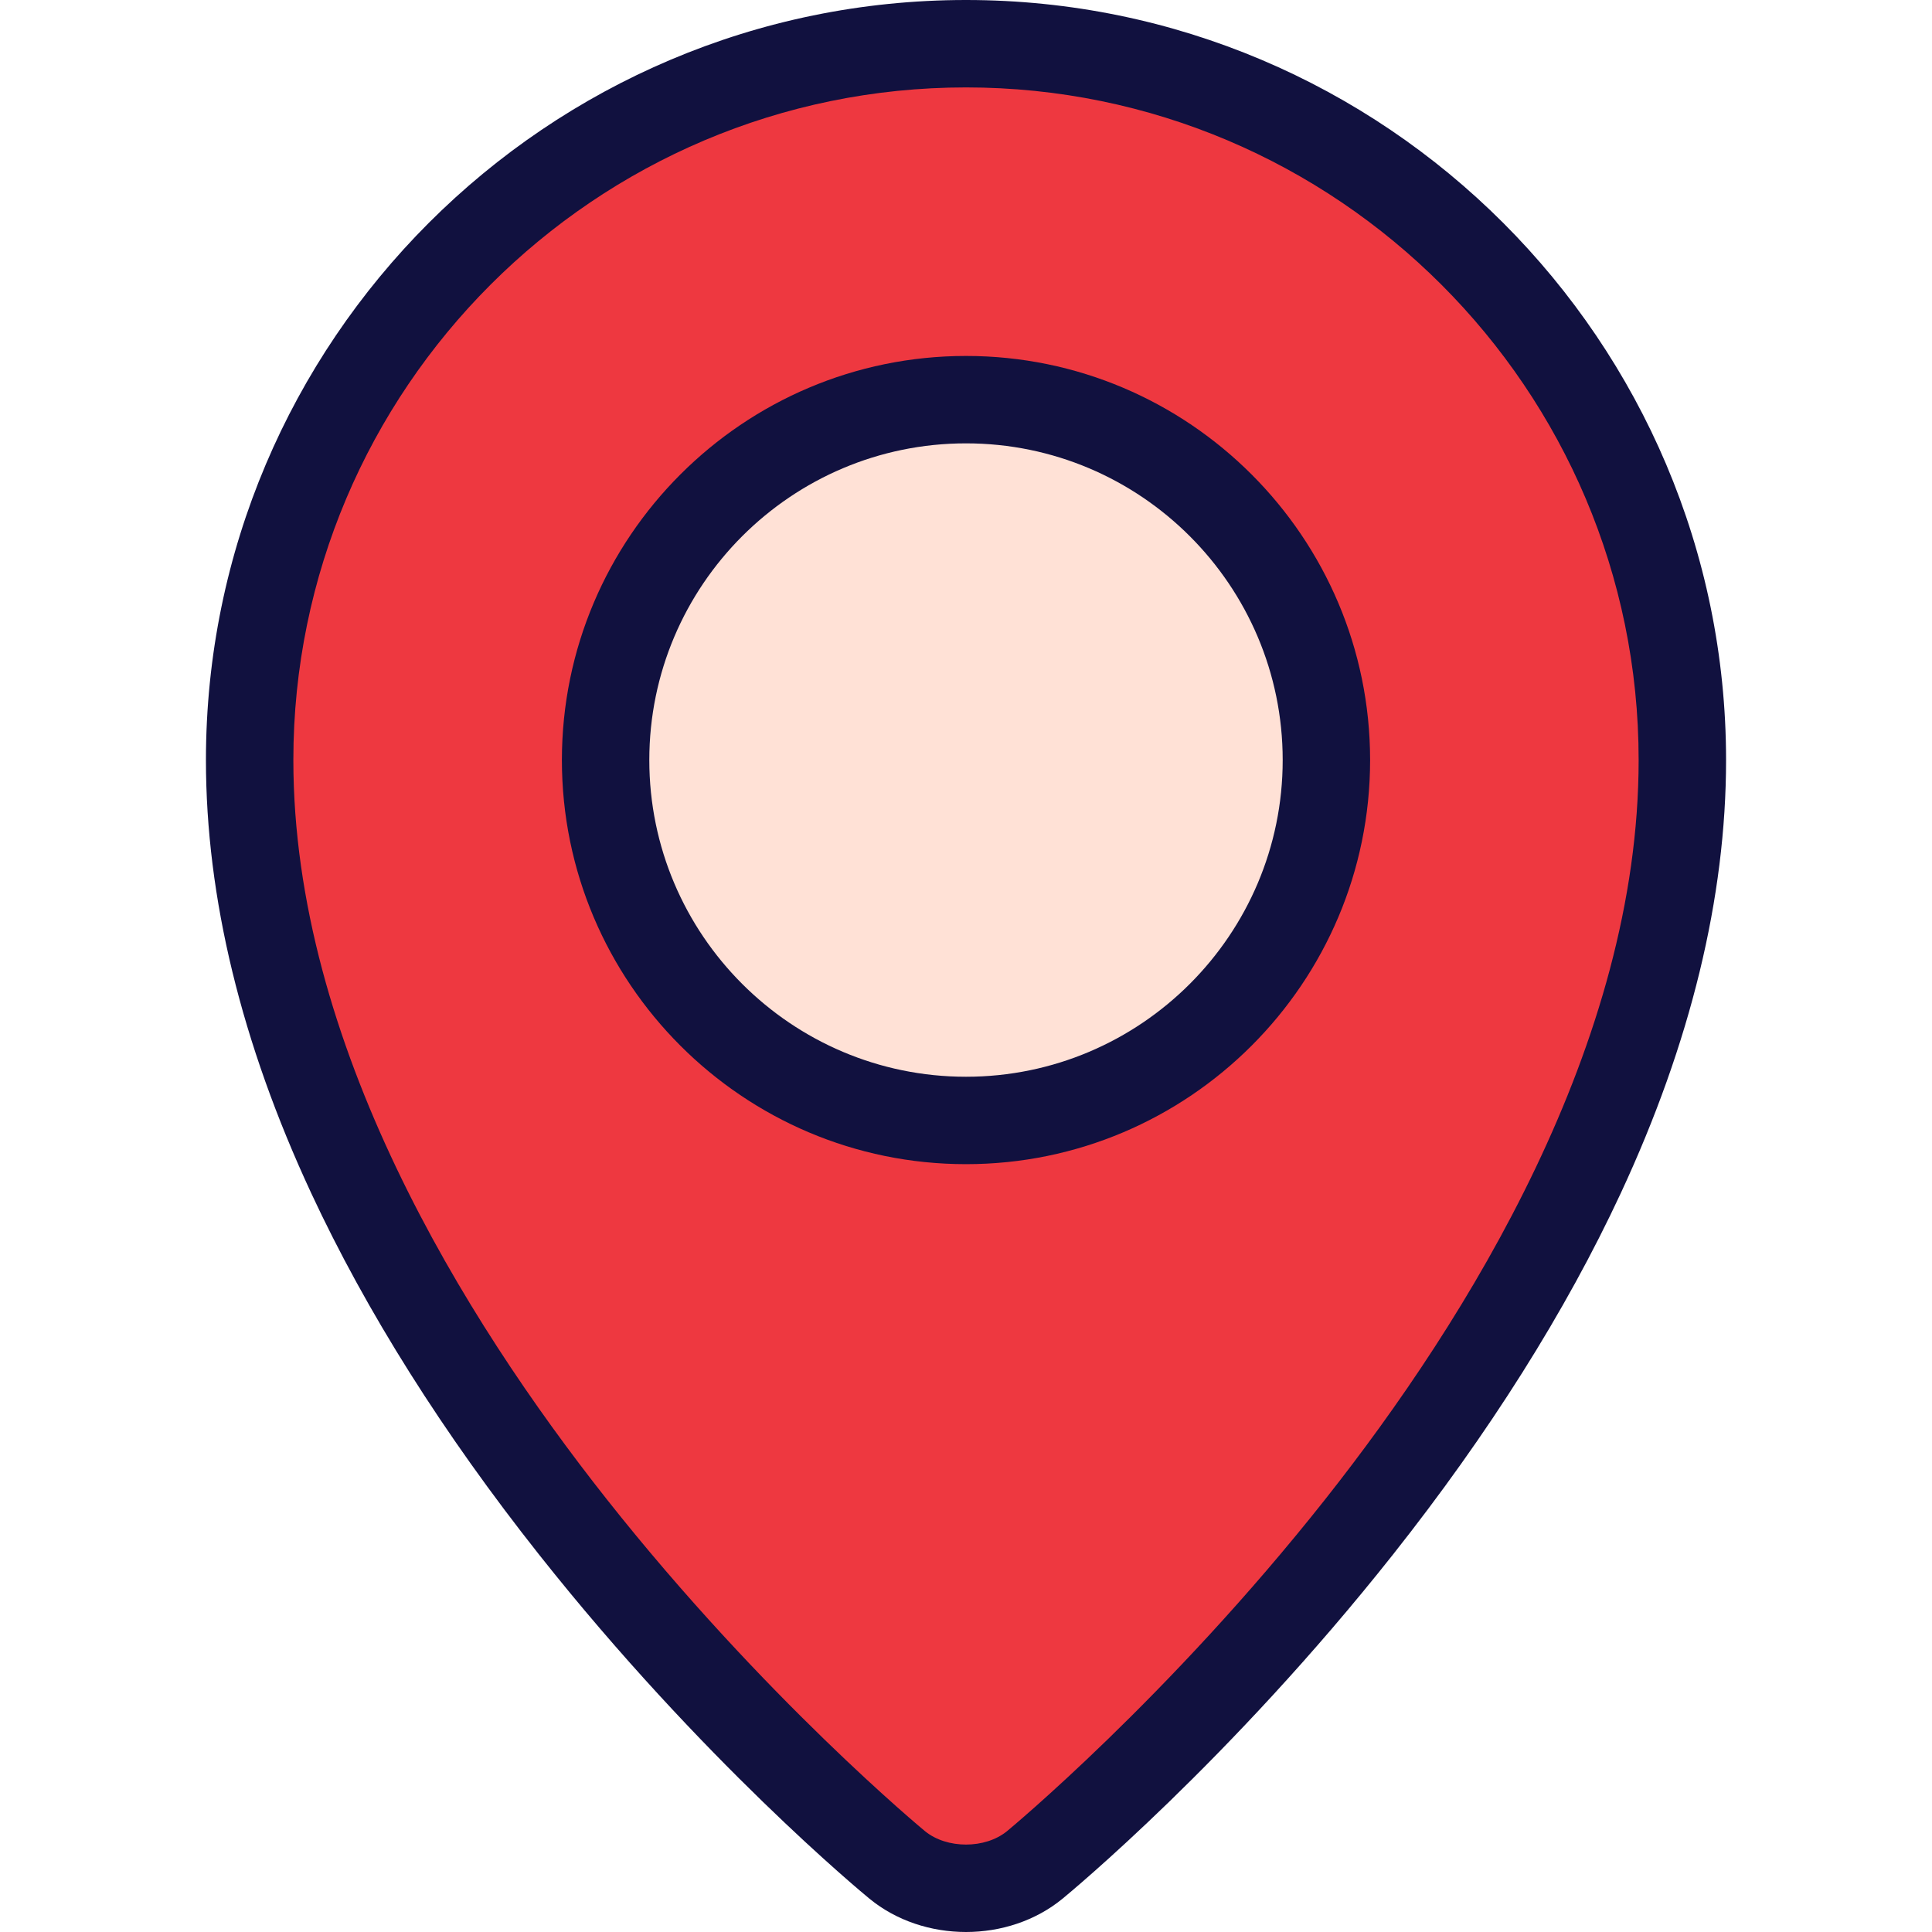
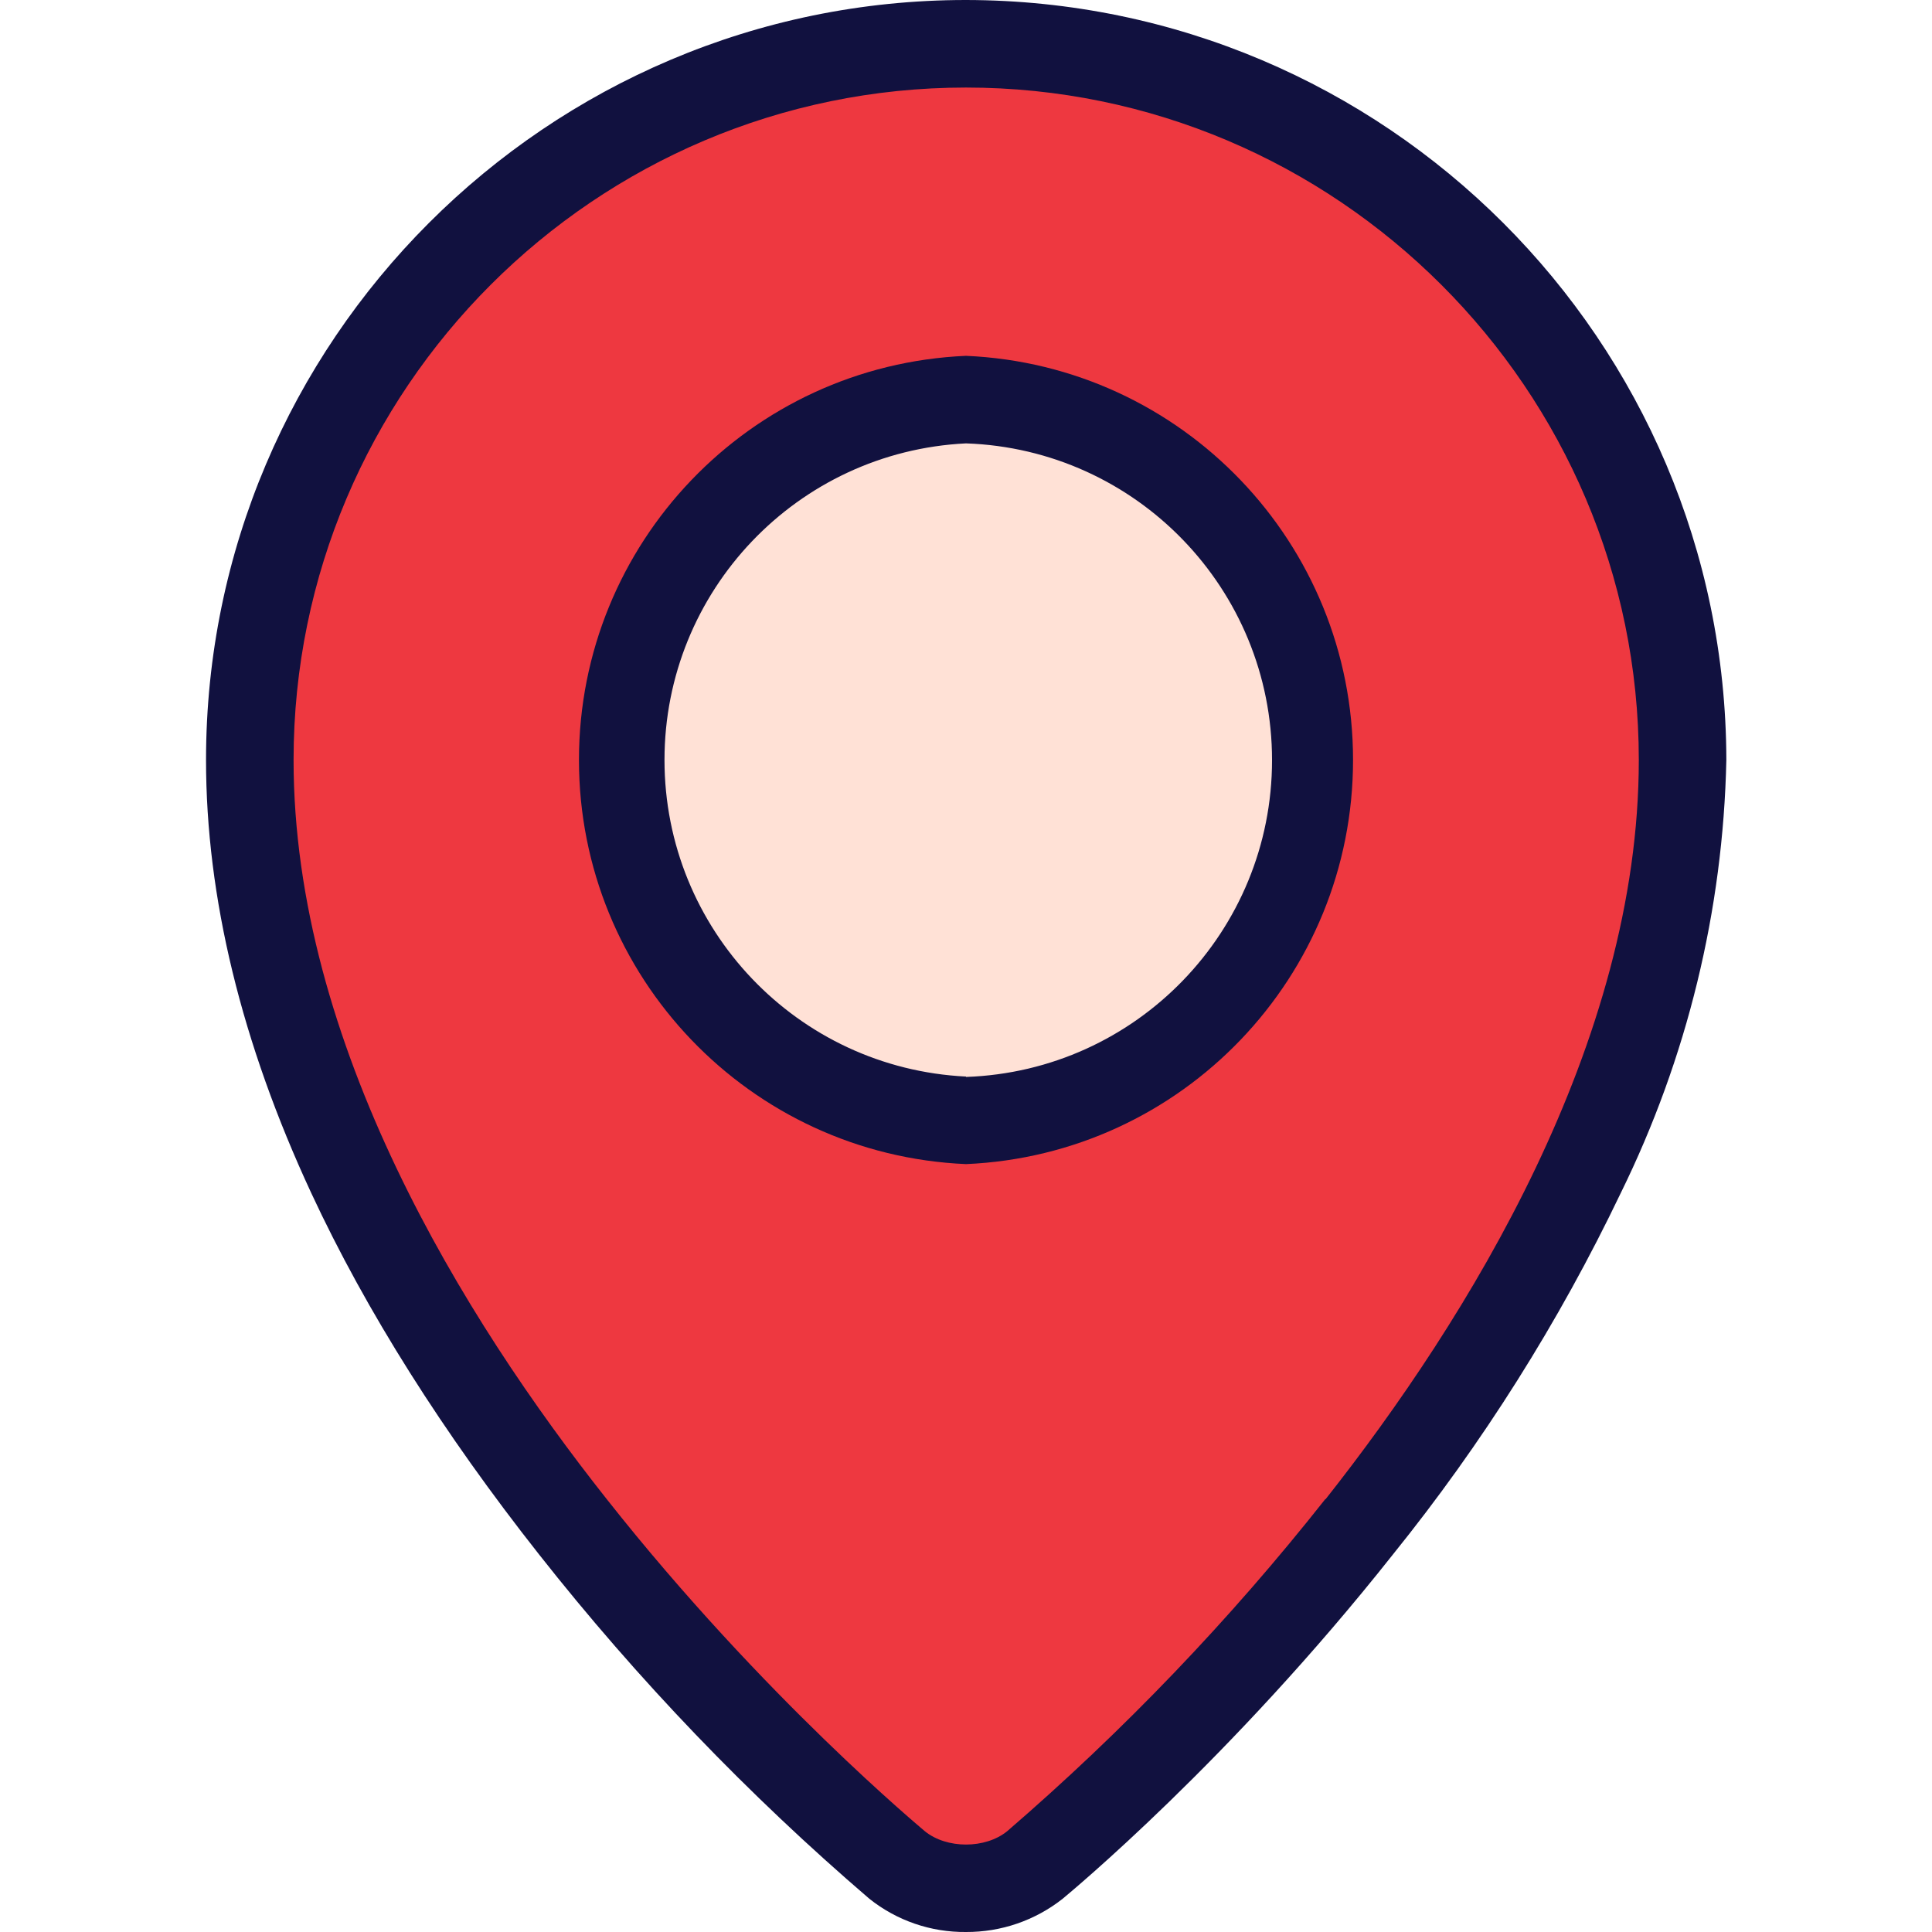
- <svg xmlns="http://www.w3.org/2000/svg" version="1.1" id="Layer_1" x="0px" y="0px" viewBox="0 0 512.002 512.002" style="enable-background:new 0 0 512.002 512.002;" xml:space="preserve">
-   <path style="fill:#EE3840;" d="M445.841,201.423c0,152.012-171.608,292.797-171.608,292.797c-10.027,8.226-26.437,8.226-36.465,0  c0,0-171.608-140.785-171.608-292.797c0-104.846,84.995-189.84,189.841-189.84S445.841,96.578,445.841,201.423z" />
-   <path style="fill:#FFE1D6;" d="M256.001,296.934c-52.665,0-95.51-42.846-95.51-95.51s42.846-95.51,95.51-95.51  s95.51,42.846,95.51,95.51S308.664,296.934,256.001,296.934z" />
-   <g>
-     <path style="fill:#11113F;" d="M256.001,0C144.935,0,54.576,90.359,54.576,201.424c0,36.373,9.386,74.987,27.896,114.767   c14.616,31.409,34.94,63.649,60.411,95.826c43.178,54.547,85.749,89.691,87.54,91.16c7.171,5.883,16.375,8.825,25.579,8.825   c9.204,0,18.407-2.942,25.579-8.825c1.791-1.47,44.361-36.613,87.539-91.16c25.47-32.176,45.795-64.416,60.411-95.826   c18.51-39.78,27.896-78.392,27.896-114.767C457.424,90.359,367.065,0,256.001,0z M351.247,397.268   c-41.647,52.697-83.942,87.653-84.361,87.997c-5.799,4.758-15.972,4.757-21.768,0.002c-0.422-0.346-42.716-35.302-84.363-87.999   c-37.869-47.918-83.012-120.791-83.012-195.844c-0.001-98.292,79.965-178.258,178.257-178.258s178.258,79.966,178.258,178.258   C434.258,276.476,389.116,349.35,351.247,397.268z" />
-     <path style="fill:#11113F;" d="M256.001,94.331c-59.051,0-107.093,48.042-107.093,107.094c0,59.051,48.042,107.093,107.093,107.093   s107.093-48.042,107.093-107.093C363.093,142.373,315.051,94.331,256.001,94.331z M256.001,285.351   c-46.278,0-83.927-37.649-83.927-83.927s37.649-83.928,83.927-83.928s83.927,37.65,83.927,83.928S302.277,285.351,256.001,285.351z   " />
+ <svg xmlns="http://www.w3.org/2000/svg" x="0" y="0" version="1.1" viewBox="0 0 5120 5120" xml:space="preserve">
+   <path d="M4458 2014c0 1520-1716 2928-1716 2928a300 300 0 01-364 0S662 3534 662 2014a1898 1898 0 01 3796 0" fill="#ee3840" />
+   <path d="M2560 2970a956 956 0 01 0-1910 956 956 0 01 0 1910" fill="#ffe1d6" />
+   <g fill="#11113f">
+     <path d="M2560 0C1450 0 546 904 546 2014c0 364 94 750 279 1148 146 314 350 636 604 958a6505 6505 0 00 875 912A404 404 0 00 2560 5120a410 410 0 00 256-88c18-15 443-366 875-912a4883 4883 0 00 604-958 2732 2732 0 00 280-1148A2018 2018 0 00 2560 0zm952 3973a6399 6399 0 01-843 880c-58 47-160 47-218 0-4-4-427-353-843-880-380-480-830-1208-830-1959 0-983 800-1782 1782-1782s1783 800 1783 1782c0 750-452 1480-830 1959" />
+     <path d="M2560 943a1072 1072 0 00 0 2142 1072 1072 0 00 0-2142zm0 1910a840 840 0 01 0-1678 840 840 0 01 0 1679" />
  </g>
-   <g>
- </g>
-   <g>
- </g>
-   <g>
- </g>
-   <g>
- </g>
-   <g>
- </g>
-   <g>
- </g>
-   <g>
- </g>
-   <g>
- </g>
-   <g>
- </g>
-   <g>
- </g>
-   <g>
- </g>
-   <g>
- </g>
-   <g>
- </g>
-   <g>
- </g>
-   <g>
- </g>
</svg>
